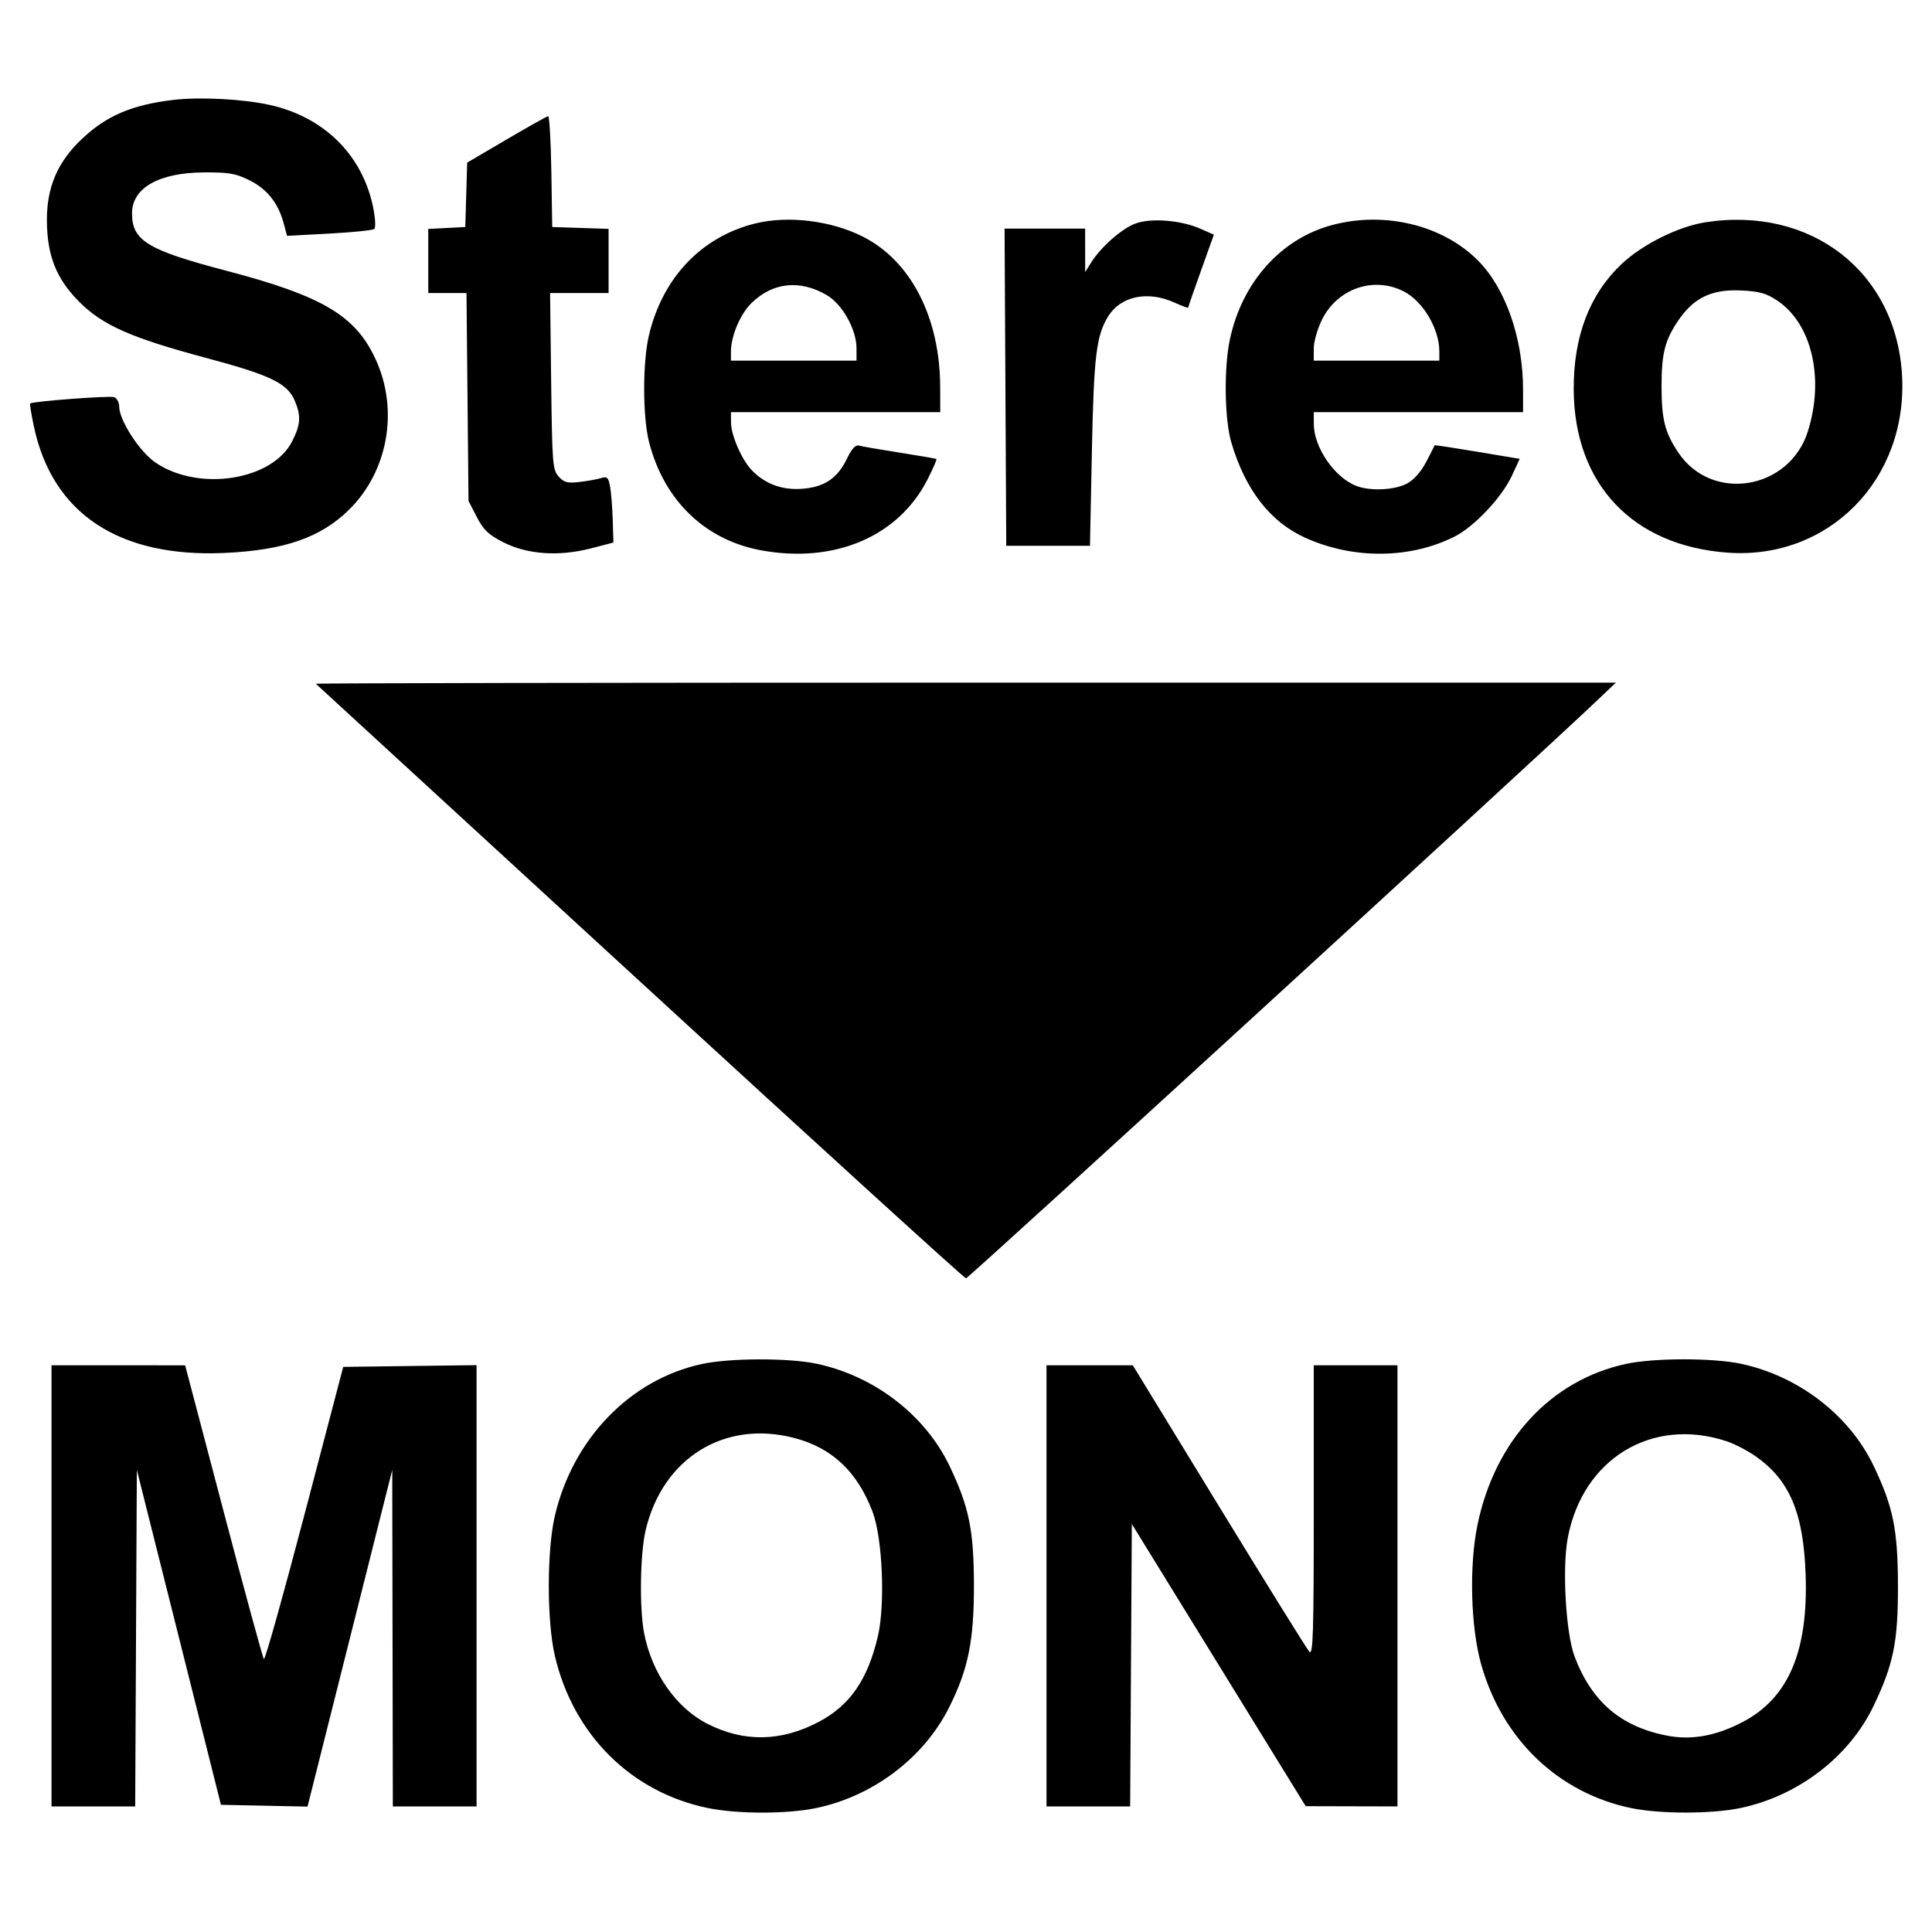
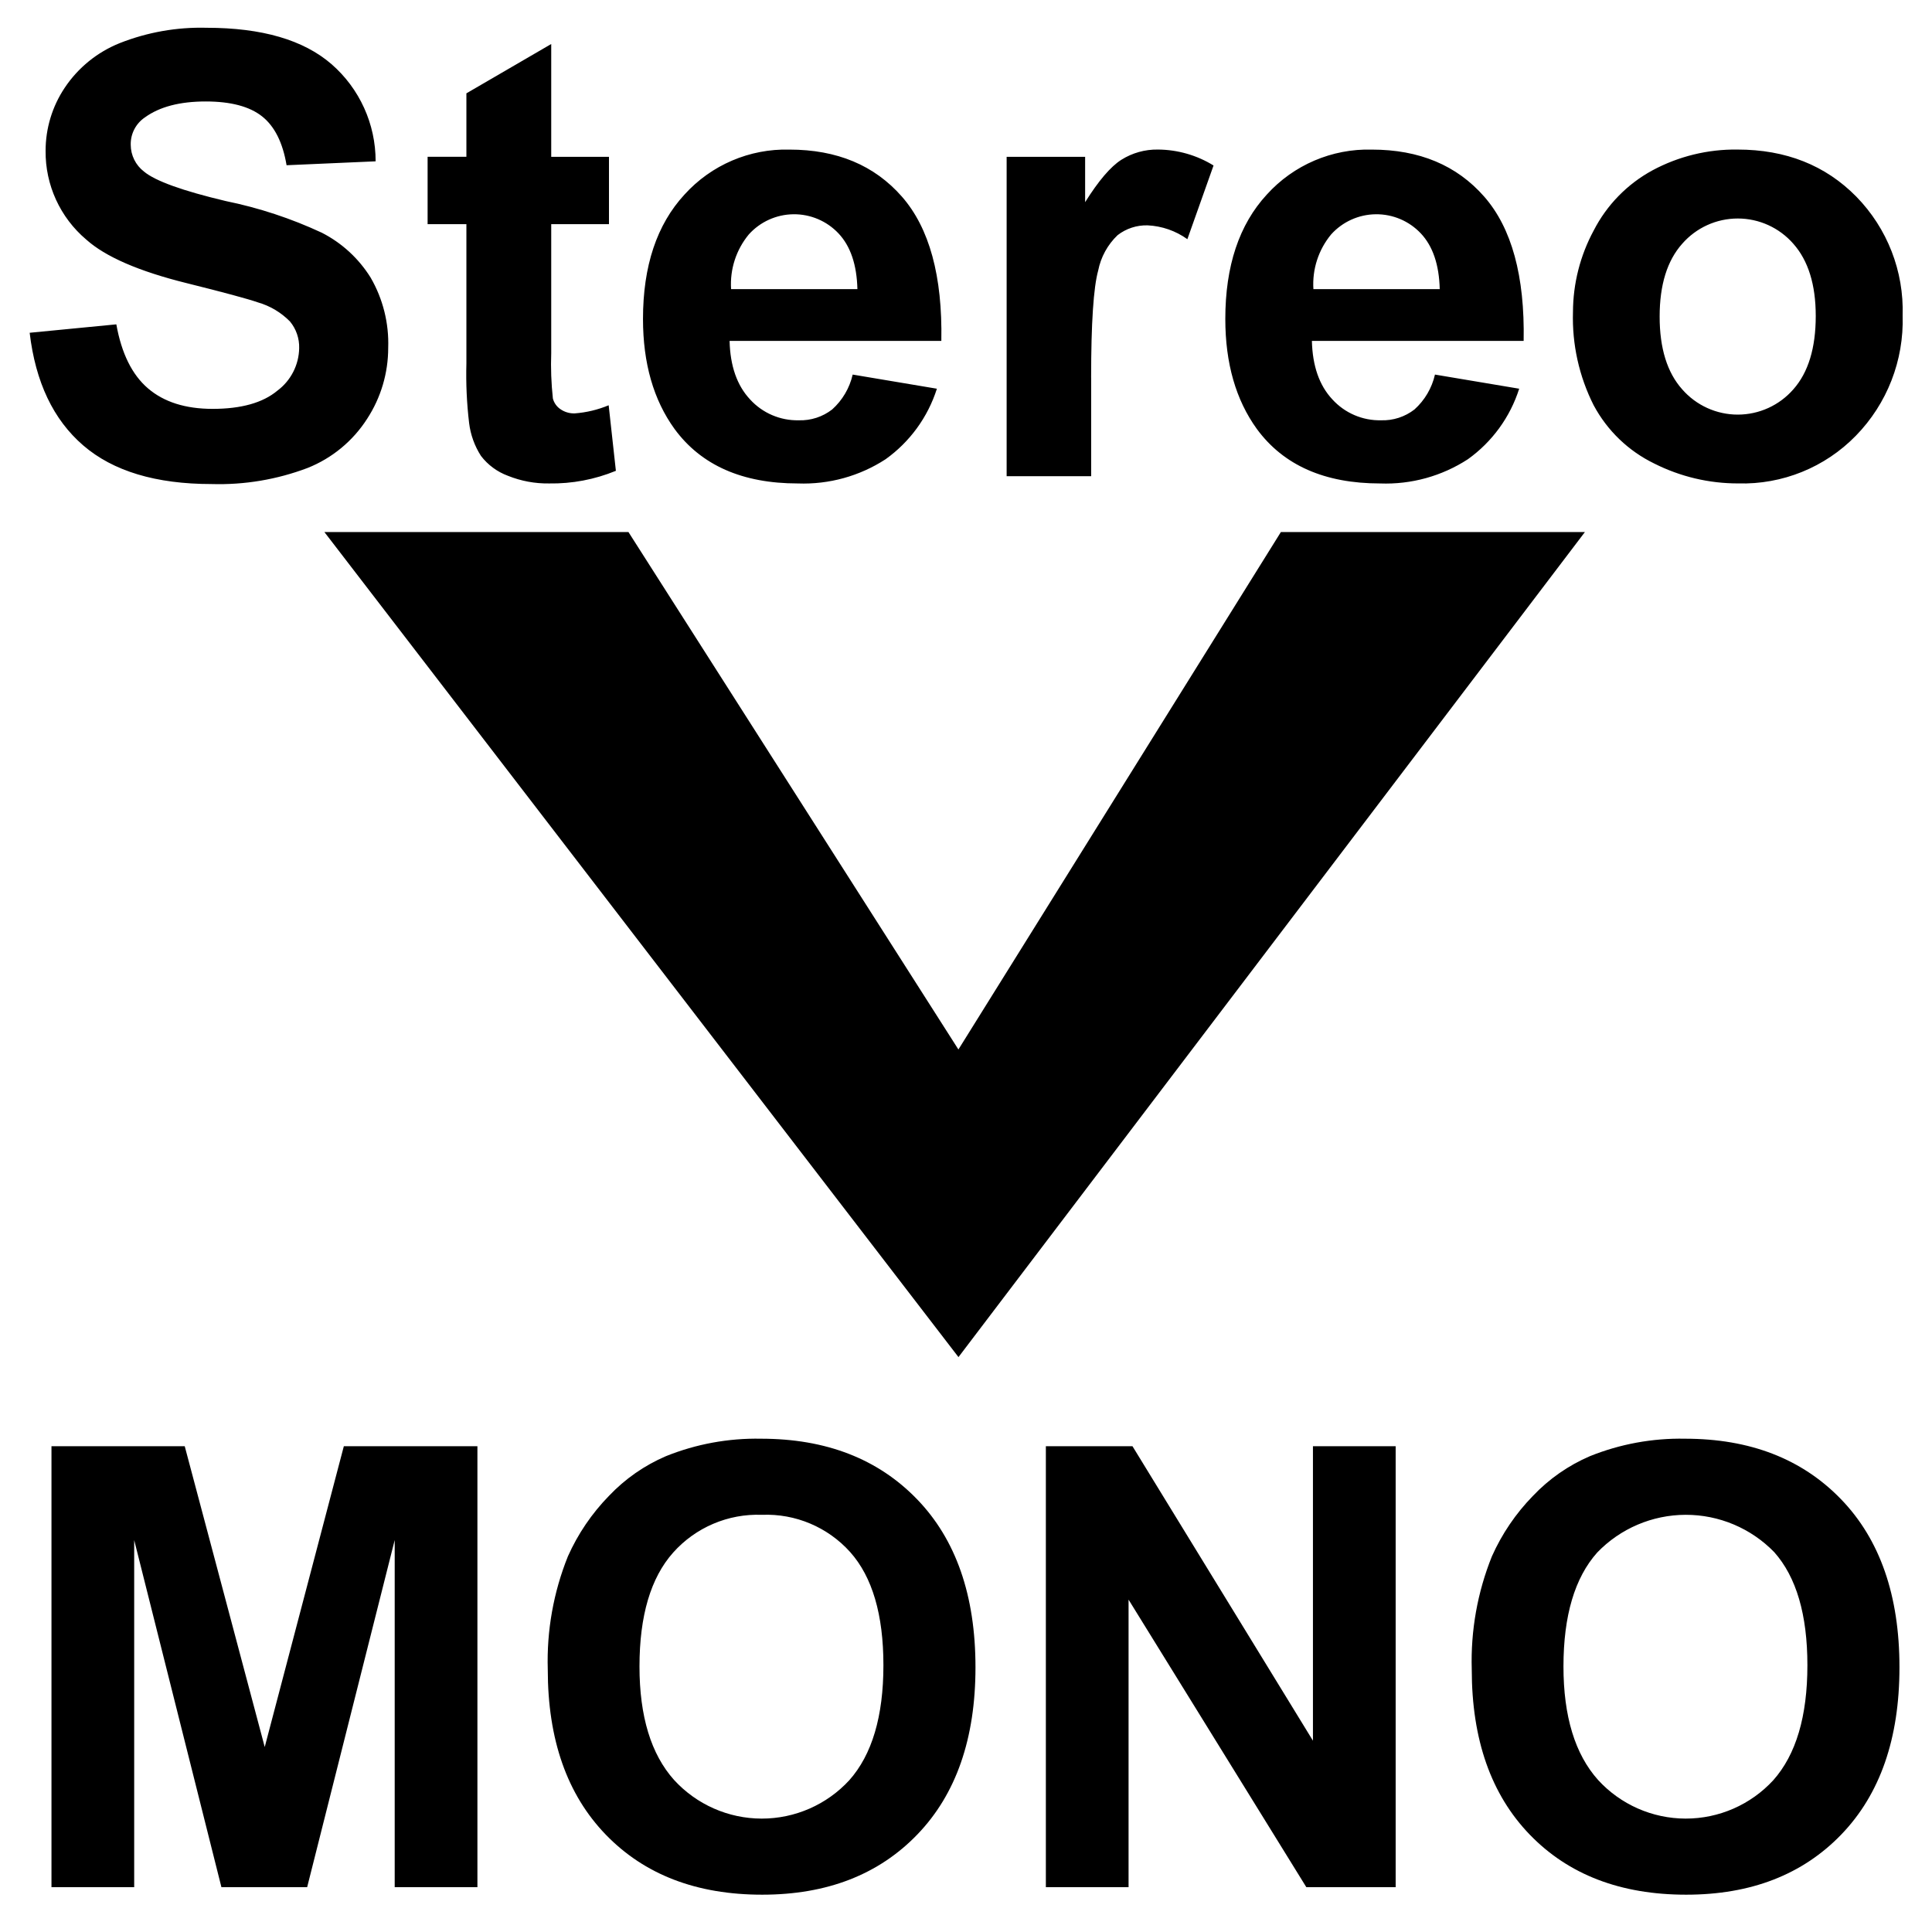
- <svg xmlns="http://www.w3.org/2000/svg" data-name="stereo to mono logo" width="184" height="184">
-   <path d="M16.486 9.517c-3.915.465-6.35 1.506-8.687 3.716-2.321 2.196-3.35 4.596-3.333 7.774.018 3.343.904 5.563 3.094 7.753 2.213 2.213 4.944 3.421 11.996 5.307 6.244 1.669 7.821 2.432 8.528 4.123.602 1.44.548 2.244-.254 3.831-1.888 3.734-8.893 4.833-13.009 2.041-1.526-1.035-3.464-4.025-3.471-5.355-.002-.385-.217-.782-.478-.882-.418-.16-7.797.398-8.005.605-.044.045.113 1.006.35 2.137 1.746 8.343 8.118 12.569 18.232 12.092 5.659-.267 9.118-1.474 11.798-4.119 3.718-3.669 4.748-9.492 2.531-14.314-1.922-4.181-5.059-6.037-14.3-8.463-7.428-1.95-8.905-2.851-8.905-5.436 0-2.439 2.563-3.891 6.9-3.909 2.345-.01 2.991.104 4.293.755 1.674.837 2.729 2.162 3.243 4.071l.329 1.219 4.041-.218c2.222-.12 4.146-.318 4.274-.44.128-.122.093-.962-.079-1.868-.964-5.082-4.639-8.779-9.888-9.944-2.554-.567-6.651-.779-9.2-.476m31.751 3.773-3.744 2.197-.09 3.066-.09 3.067-1.763.092-1.763.092v6.103h3.641l.096 9.899.096 9.899.784 1.523c.641 1.244 1.104 1.687 2.525 2.414 2.281 1.166 5.281 1.377 8.344.586l2.147-.555-.065-2.146c-.036-1.181-.148-2.609-.25-3.174-.159-.886-.277-.999-.855-.821-.368.114-1.291.28-2.05.369-1.156.136-1.481.052-1.994-.514-.575-.636-.619-1.188-.715-9.079l-.102-8.401h5.571v-6.11l-2.683-.088-2.684-.089-.084-5.29c-.046-2.909-.184-5.278-.306-5.263-.123.014-1.908 1.015-3.966 2.223m23.676 7.996c-5.119 1.271-8.819 5.171-10.113 10.661-.609 2.581-.599 7.779.019 10.175 1.432 5.553 5.338 9.315 10.687 10.292 7.003 1.279 13.093-1.33 15.85-6.792.508-1.007.881-1.865.827-1.906-.053-.042-1.614-.313-3.47-.603-1.855-.29-3.6-.592-3.877-.67-.359-.102-.698.256-1.177 1.244-.912 1.885-2.153 2.712-4.303 2.867-1.903.138-3.564-.493-4.807-1.827-.937-1.005-1.921-3.29-1.929-4.477l-.007-.997h19.934l-.006-2.376c-.015-6.627-2.779-12.019-7.351-14.335-3.024-1.533-7.137-2.035-10.277-1.256m36.222.003c-1.292.478-3.293 2.238-4.21 3.704l-.576.92-.001-2.07-.001-2.07h-7.673l.08 15.104.079 15.103h7.974l.18-8.893c.185-9.177.418-11.12 1.552-12.955 1.197-1.936 3.768-2.471 6.318-1.314.716.326 1.303.541 1.303.479 0-.062.551-1.65 1.224-3.53l1.224-3.417-1.301-.573c-1.837-.81-4.692-1.036-6.172-.488m18.809.124c-4.921 1.285-8.662 5.453-9.818 10.94-.575 2.729-.503 7.61.146 9.798 1.335 4.506 3.698 7.551 7.033 9.062 4.567 2.071 10.007 2.026 14.237-.117 1.879-.952 4.49-3.725 5.443-5.779l.75-1.617-4.044-.678c-2.225-.372-4.051-.648-4.058-.613-.007.035-.367.743-.799 1.572-.497.953-1.171 1.714-1.835 2.07-1.168.626-3.462.74-4.796.237-2.079-.784-4.063-3.648-4.076-5.885l-.007-1.15h19.933v-2.159c0-4.88-1.675-9.666-4.305-12.295-3.35-3.35-8.81-4.689-13.804-3.386m35.447-.238c-2.555.4-5.993 2.115-7.951 3.967-3.06 2.895-4.59 6.904-4.563 11.965.048 8.984 5.6 14.867 14.65 15.526 9.639.702 17.191-6.981 16.619-16.906-.567-9.845-8.67-16.132-18.755-14.552m-83.684 6.91c1.508.868 2.866 3.282 2.866 5.095v1.167h-11.96v-.866c0-1.478.899-3.594 1.968-4.629 2.024-1.962 4.572-2.236 7.126-.767m55-.323c1.826.944 3.373 3.56 3.373 5.703v.882h-11.96V33.18c0-.641.355-1.878.788-2.748 1.476-2.962 4.94-4.148 7.799-2.67m35.54.853c3.304 2.187 4.531 7.427 2.923 12.488-1.766 5.559-9.114 6.768-12.312 2.025-1.295-1.921-1.615-3.174-1.615-6.328 0-3.159.322-4.416 1.615-6.309 1.461-2.137 3.168-2.953 5.923-2.829 1.765.08 2.417.259 3.466.953M30.079 65.122c.07.06 13.969 12.825 30.885 28.367C77.881 109.031 91.847 121.747 92 121.747c.231 0 53.883-49.123 60.003-54.938l1.891-1.796H91.922c-34.084 0-61.913.049-61.843.109m36.774 64.782c-6.817 1.465-12.284 7.105-14.006 14.448-.775 3.302-.775 10.061 0 13.363 1.759 7.499 7.271 12.979 14.563 14.477 2.837.583 7.547.584 10.33.002 5.431-1.137 10.252-4.79 12.655-9.59 1.828-3.653 2.374-6.367 2.36-11.724-.015-5.171-.468-7.374-2.32-11.258-2.316-4.857-7.184-8.596-12.695-9.749-2.666-.558-8.223-.542-10.887.031m88.014-.012c-7.171 1.545-12.489 7.302-14.15 15.315-.812 3.917-.656 9.766.355 13.335 2.015 7.114 7.328 12.202 14.255 13.652 2.75.575 7.676.575 10.426 0 5.511-1.153 10.379-4.892 12.695-9.749 1.891-3.966 2.318-6.078 2.309-11.412-.01-5.343-.447-7.506-2.309-11.411-2.316-4.857-7.184-8.596-12.695-9.749-2.677-.56-8.246-.55-10.886.019M4.907 151.033v21.007h7.968l.079-16.023.079-16.024 4.005 15.947 4.005 15.947 4.123.084 4.122.085 4.034-16.031 4.034-16.032.029 16.024.028 16.023h7.974v-42.026l-6.35.083-6.349.083-3.681 14.028c-2.025 7.715-3.768 13.925-3.875 13.8-.107-.126-1.838-6.472-3.846-14.103l-3.653-13.875-6.363-.002-6.363-.001v21.006m94.76 0v21.007h7.967l.079-13.449.08-13.449 8.28 13.438 8.28 13.438 4.37.011 4.37.011v-42.013h-7.973v13.865c0 11.7-.065 13.796-.417 13.417-.229-.247-4.107-6.487-8.617-13.866l-8.201-13.416h-8.218v21.006m-24.061-14.094c3.625.937 6.037 3.203 7.496 7.041.951 2.5 1.219 8.828.503 11.871-.968 4.116-2.663 6.571-5.612 8.129-3.59 1.898-7.123 1.964-10.603.201-2.997-1.518-5.328-4.858-6.05-8.668-.455-2.395-.376-7.55.149-9.776 1.617-6.858 7.481-10.513 14.117-8.798m88.808.313c.781.257 2.062.923 2.847 1.481 3.199 2.274 4.501 5.383 4.704 11.227.254 7.304-1.628 11.732-5.958 14.02-2.55 1.348-4.921 1.777-7.268 1.315-4.385-.862-7.147-3.228-8.773-7.515-.838-2.209-1.2-8.406-.659-11.296 1.412-7.54 7.997-11.564 15.107-9.232" fill-rule="evenodd" />
+ <svg xmlns="http://www.w3.org/2000/svg" id="stereo_to_mono_logo" data-name="stereo to mono logo" width="256" height="256" viewBox="0 0 256 256">
+   <defs>
+     <style>
+       .cls-1, .cls-2 {
+         fill-rule: evenodd;
+       }
+ 
+       .cls-2 {
+         stroke: #000;
+         stroke-width: 1px;
+       }
+     </style>
+   </defs>
+   <path id="MONO_Shape_for_SVG" data-name="MONO Shape for SVG" class="cls-1" d="M17.781,250.06V204.067L29.339,250.06H40.7l11.6-45.993V250.06h10.96V191.633H45.56L35.078,231.488l-10.6-39.855H6.821V250.06h10.96Zm62.493-6.955q7.692,7.952,20.724,7.951,12.873,0,20.566-7.99t7.692-22.14q0-14.268-7.752-22.279t-20.665-8.011a32.075,32.075,0,0,0-12.594,2.312,22.744,22.744,0,0,0-7.553,5.261,27.493,27.493,0,0,0-5.44,8.011,37.157,37.157,0,0,0-2.67,14.985Q72.582,235.155,80.274,243.105ZM89.2,205.721a15,15,0,0,1,11.757-5,14.9,14.9,0,0,1,11.7,4.942q4.4,4.941,4.4,14.985,0,10.163-4.524,15.245a15.757,15.757,0,0,1-23.215-.04q-4.584-5.121-4.583-15.046Q84.737,210.725,89.2,205.721Zm60.341,44.339v-38.1l23.554,38.1h11.837V191.633h-10.96v39.018L150.06,191.633H138.582V250.06h10.96Zm53.166-6.955q7.692,7.952,20.725,7.951,12.873,0,20.565-7.99t7.692-22.14q0-14.268-7.751-22.279t-20.665-8.011a32.078,32.078,0,0,0-12.595,2.312,22.753,22.753,0,0,0-7.552,5.261,27.476,27.476,0,0,0-5.44,8.011,37.146,37.146,0,0,0-2.671,14.985Q195.016,235.155,202.708,243.105Zm8.928-37.384a16.318,16.318,0,0,1,23.455-.059q4.4,4.941,4.4,14.985,0,10.163-4.524,15.245a15.757,15.757,0,0,1-23.215-.04q-4.584-5.121-4.584-15.046Q207.172,210.725,211.636,205.721Z" />
+   <path class="cls-2" d="M127,179L209,71H170l-43,69L83,71H44Z" />
+   <path id="Stereo_Shape_for_SVG" data-name="Stereo Shape for SVG" class="cls-1" d="M11.026,59.018q5.938,5.122,17.018,5.121a33.1,33.1,0,0,0,12.714-2.132,16.717,16.717,0,0,0,7.891-6.516,17.209,17.209,0,0,0,2.79-9.406,17.37,17.37,0,0,0-2.331-9.306,16.414,16.414,0,0,0-6.456-5.938,57.219,57.219,0,0,0-12.734-4.2Q21.308,24.6,19.076,22.73a4.486,4.486,0,0,1-1.754-3.547A4.256,4.256,0,0,1,19.2,15.557q2.909-2.112,8.051-2.112,4.981,0,7.473,1.973t3.248,6.476l11.8-.518A17.023,17.023,0,0,0,43.926,8.5Q38.366,3.68,27.366,3.68a29.23,29.23,0,0,0-11.5,2.033,15.843,15.843,0,0,0-7.293,5.919,15.017,15.017,0,0,0-2.531,8.35,15.2,15.2,0,0,0,5.38,11.757q3.826,3.428,13.312,5.779,7.373,1.834,9.446,2.551A9.722,9.722,0,0,1,38.426,42.6a5.322,5.322,0,0,1,1.216,3.527,7.174,7.174,0,0,1-2.889,5.639q-2.89,2.412-8.589,2.411-5.38,0-8.549-2.71t-4.2-8.489L3.931,44.093Q5.087,53.9,11.026,59.018ZM73.04,20.778V5.832L61.8,12.368v8.409H56.66v8.927H61.8V48.158a54.282,54.282,0,0,0,.359,7.891,10.379,10.379,0,0,0,1.574,4.364,7.967,7.967,0,0,0,3.567,2.63,14.032,14.032,0,0,0,5.46,1.016,22.266,22.266,0,0,0,8.848-1.674L80.652,53.7a14.49,14.49,0,0,1-4.5,1.076,3.157,3.157,0,0,1-1.893-.558,2.457,2.457,0,0,1-1-1.415,42.4,42.4,0,0,1-.219-6.038V29.705h7.652V20.778H73.04Zm37.225,33.478a6.859,6.859,0,0,1-4.424,1.435,8.475,8.475,0,0,1-6.457-2.77q-2.591-2.77-2.71-7.752h28.058q0.239-12.873-5.221-19.11t-14.906-6.237A18.114,18.114,0,0,0,90.7,25.779q-5.5,5.959-5.5,16.48,0,8.809,4.185,14.587,5.3,7.214,16.341,7.214a19.965,19.965,0,0,0,11.618-3.208,18.306,18.306,0,0,0,6.8-9.346l-11.159-1.873A8.869,8.869,0,0,1,110.265,54.256ZM96.873,38.314a10.333,10.333,0,0,1,2.351-7.254,8.082,8.082,0,0,1,11.877-.139q2.391,2.531,2.51,7.393H96.873ZM144.58,50.031q0-10.8.936-14.188a8.851,8.851,0,0,1,2.571-4.683,6.217,6.217,0,0,1,3.986-1.3,9.829,9.829,0,0,1,5.26,1.833l3.468-9.765a14.218,14.218,0,0,0-7.373-2.112,8.837,8.837,0,0,0-4.843,1.355q-2.132,1.355-4.8,5.62V20.778h-10.4V63.1h11.2V50.031Zm42.844,4.225A6.858,6.858,0,0,1,183,55.691a8.473,8.473,0,0,1-6.456-2.77q-2.592-2.77-2.711-7.752h28.058q0.24-12.873-5.221-19.11t-14.9-6.237a18.115,18.115,0,0,0-13.91,5.958q-5.5,5.959-5.5,16.48,0,8.809,4.185,14.587,5.3,7.214,16.34,7.214A19.96,19.96,0,0,0,194.5,60.852a18.307,18.307,0,0,0,6.8-9.346l-11.16-1.873A8.856,8.856,0,0,1,187.424,54.256ZM174.033,38.314a10.333,10.333,0,0,1,2.351-7.254,8.082,8.082,0,0,1,11.877-.139q2.391,2.531,2.511,7.393H174.033Zm37.145,15.4a18.039,18.039,0,0,0,8.03,7.712,24.58,24.58,0,0,0,11.1,2.63,20.947,20.947,0,0,0,15.6-6.317,21.805,21.805,0,0,0,6.2-15.922,21.554,21.554,0,0,0-6.138-15.763q-6.138-6.237-15.743-6.237a23.122,23.122,0,0,0-11.259,2.75,18.874,18.874,0,0,0-7.791,7.971,22.89,22.89,0,0,0-2.75,10.8A25.687,25.687,0,0,0,211.178,53.718ZM222.9,32.3a9.771,9.771,0,0,1,14.726,0q2.968,3.348,2.97,9.565,0,6.377-2.97,9.725a9.771,9.771,0,0,1-14.726,0q-2.99-3.348-2.989-9.645T222.9,32.3Z" />
</svg>
